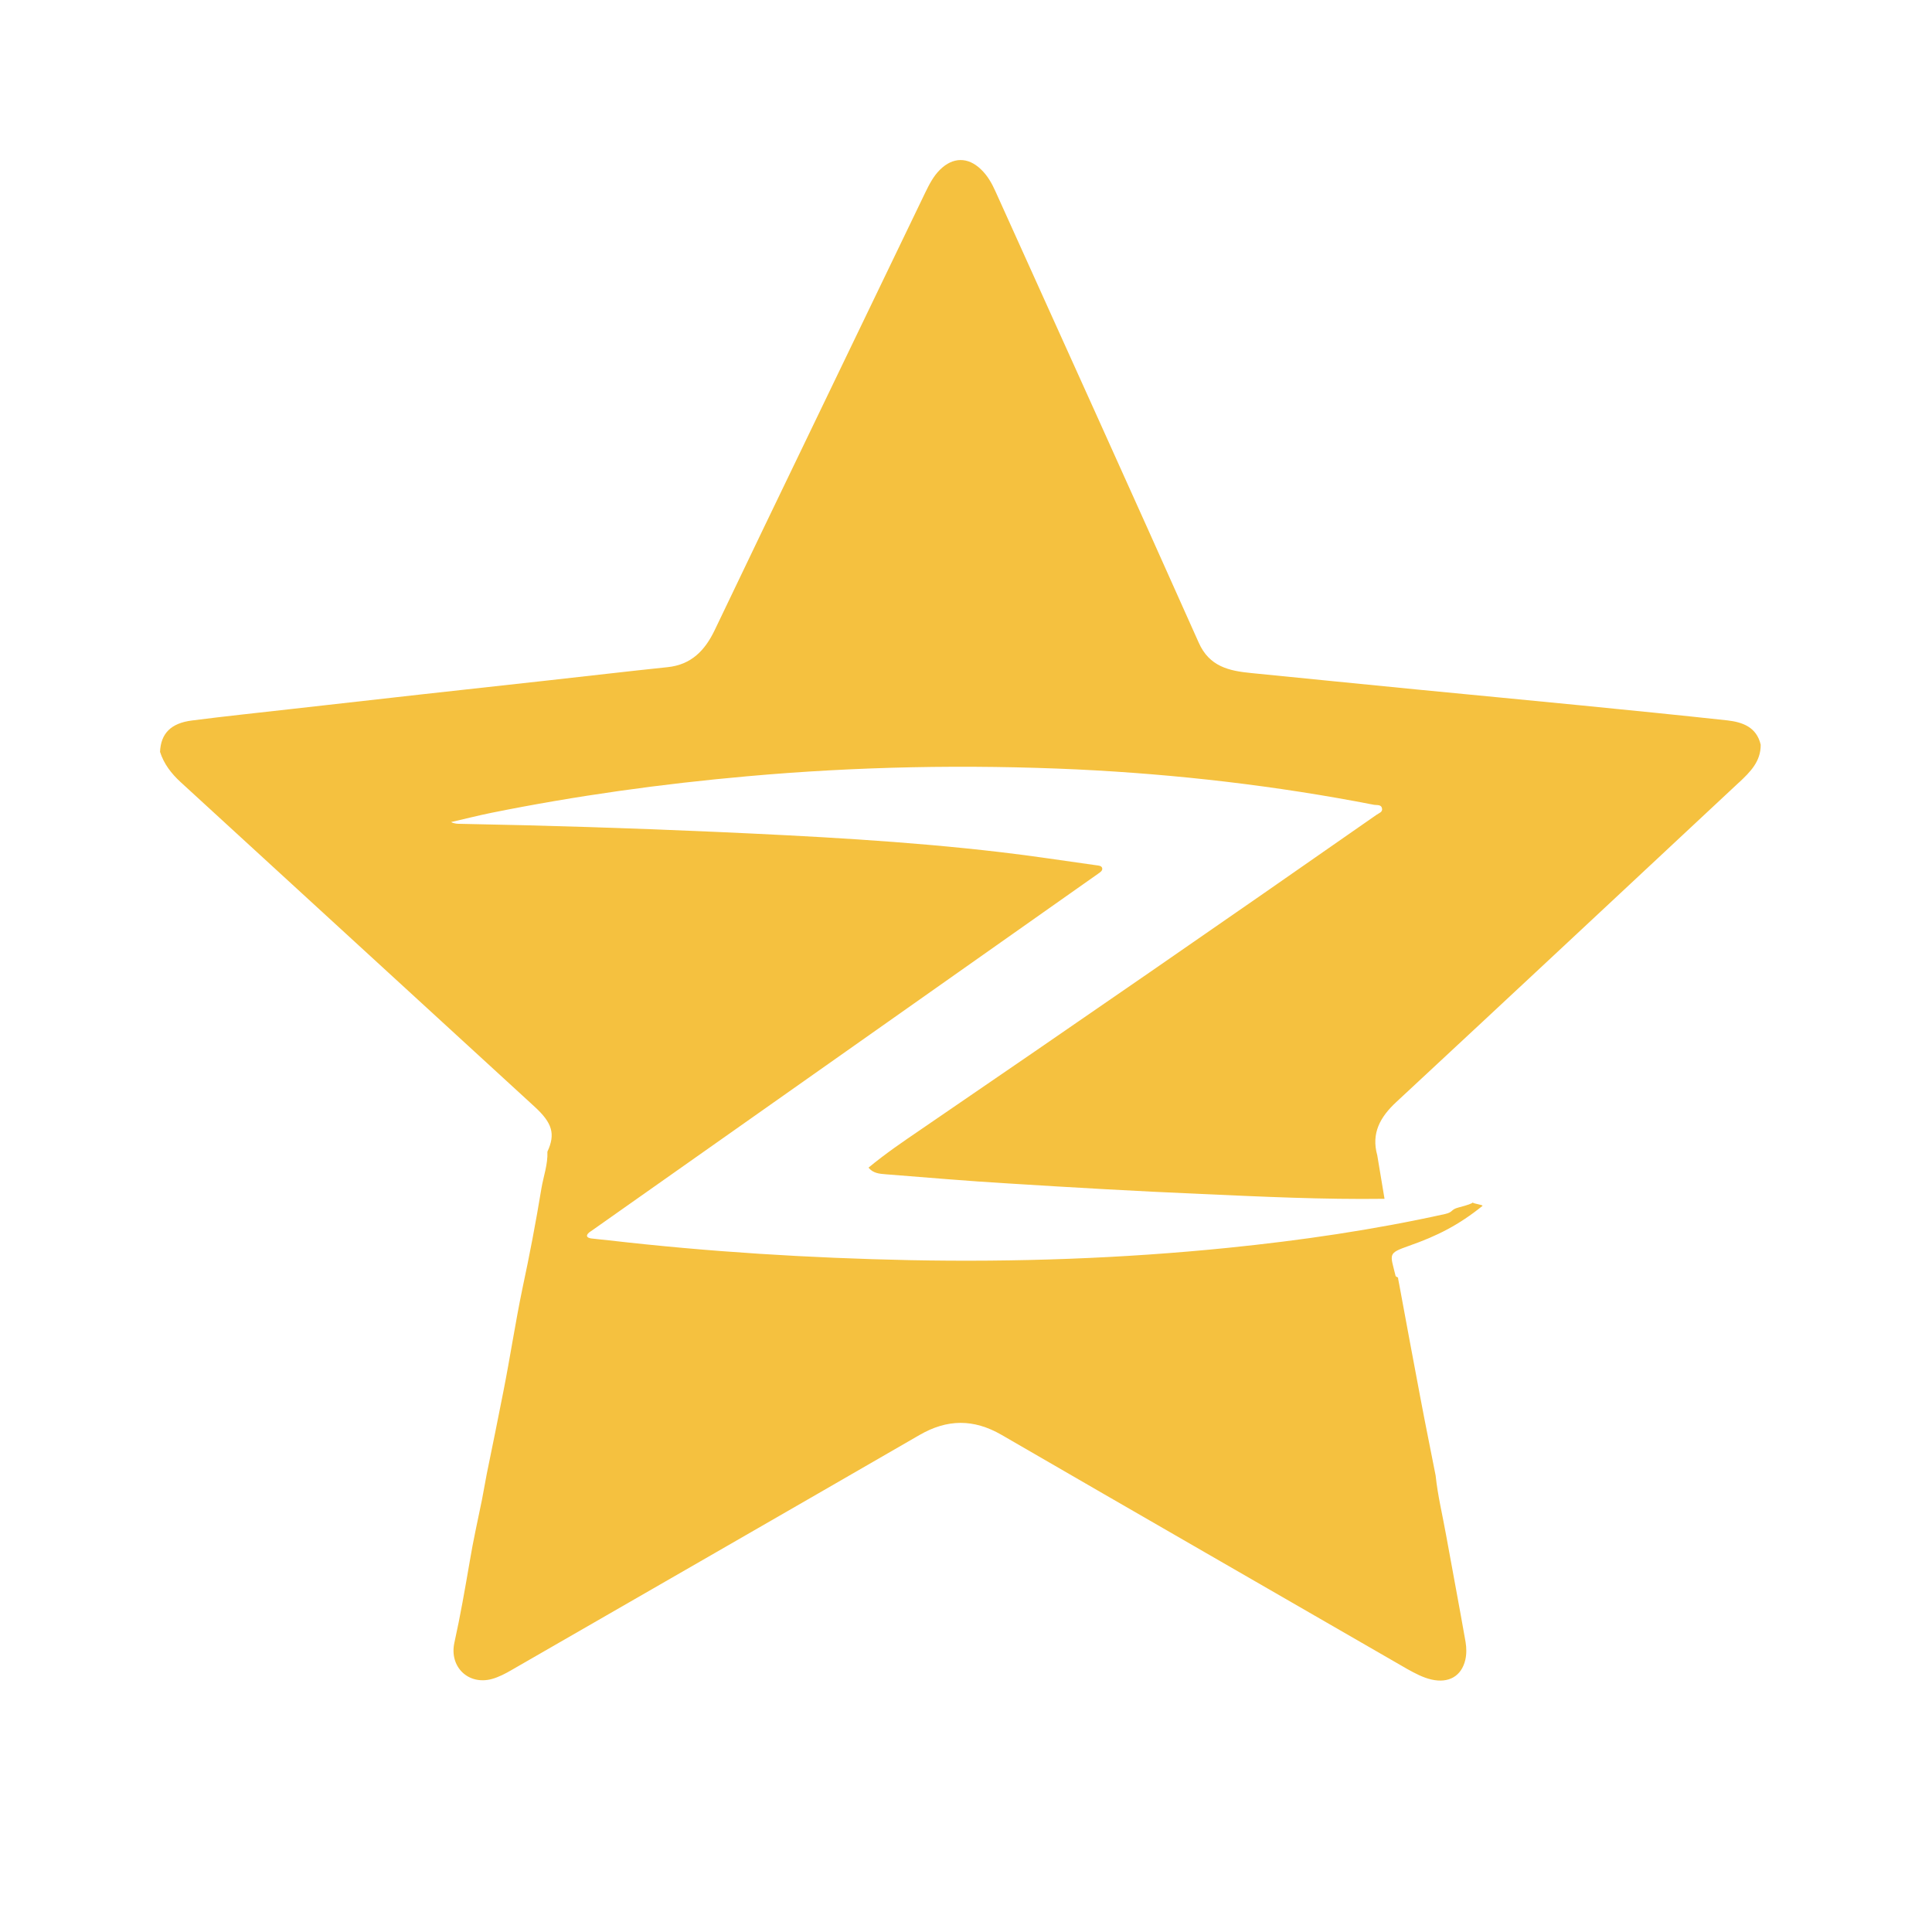
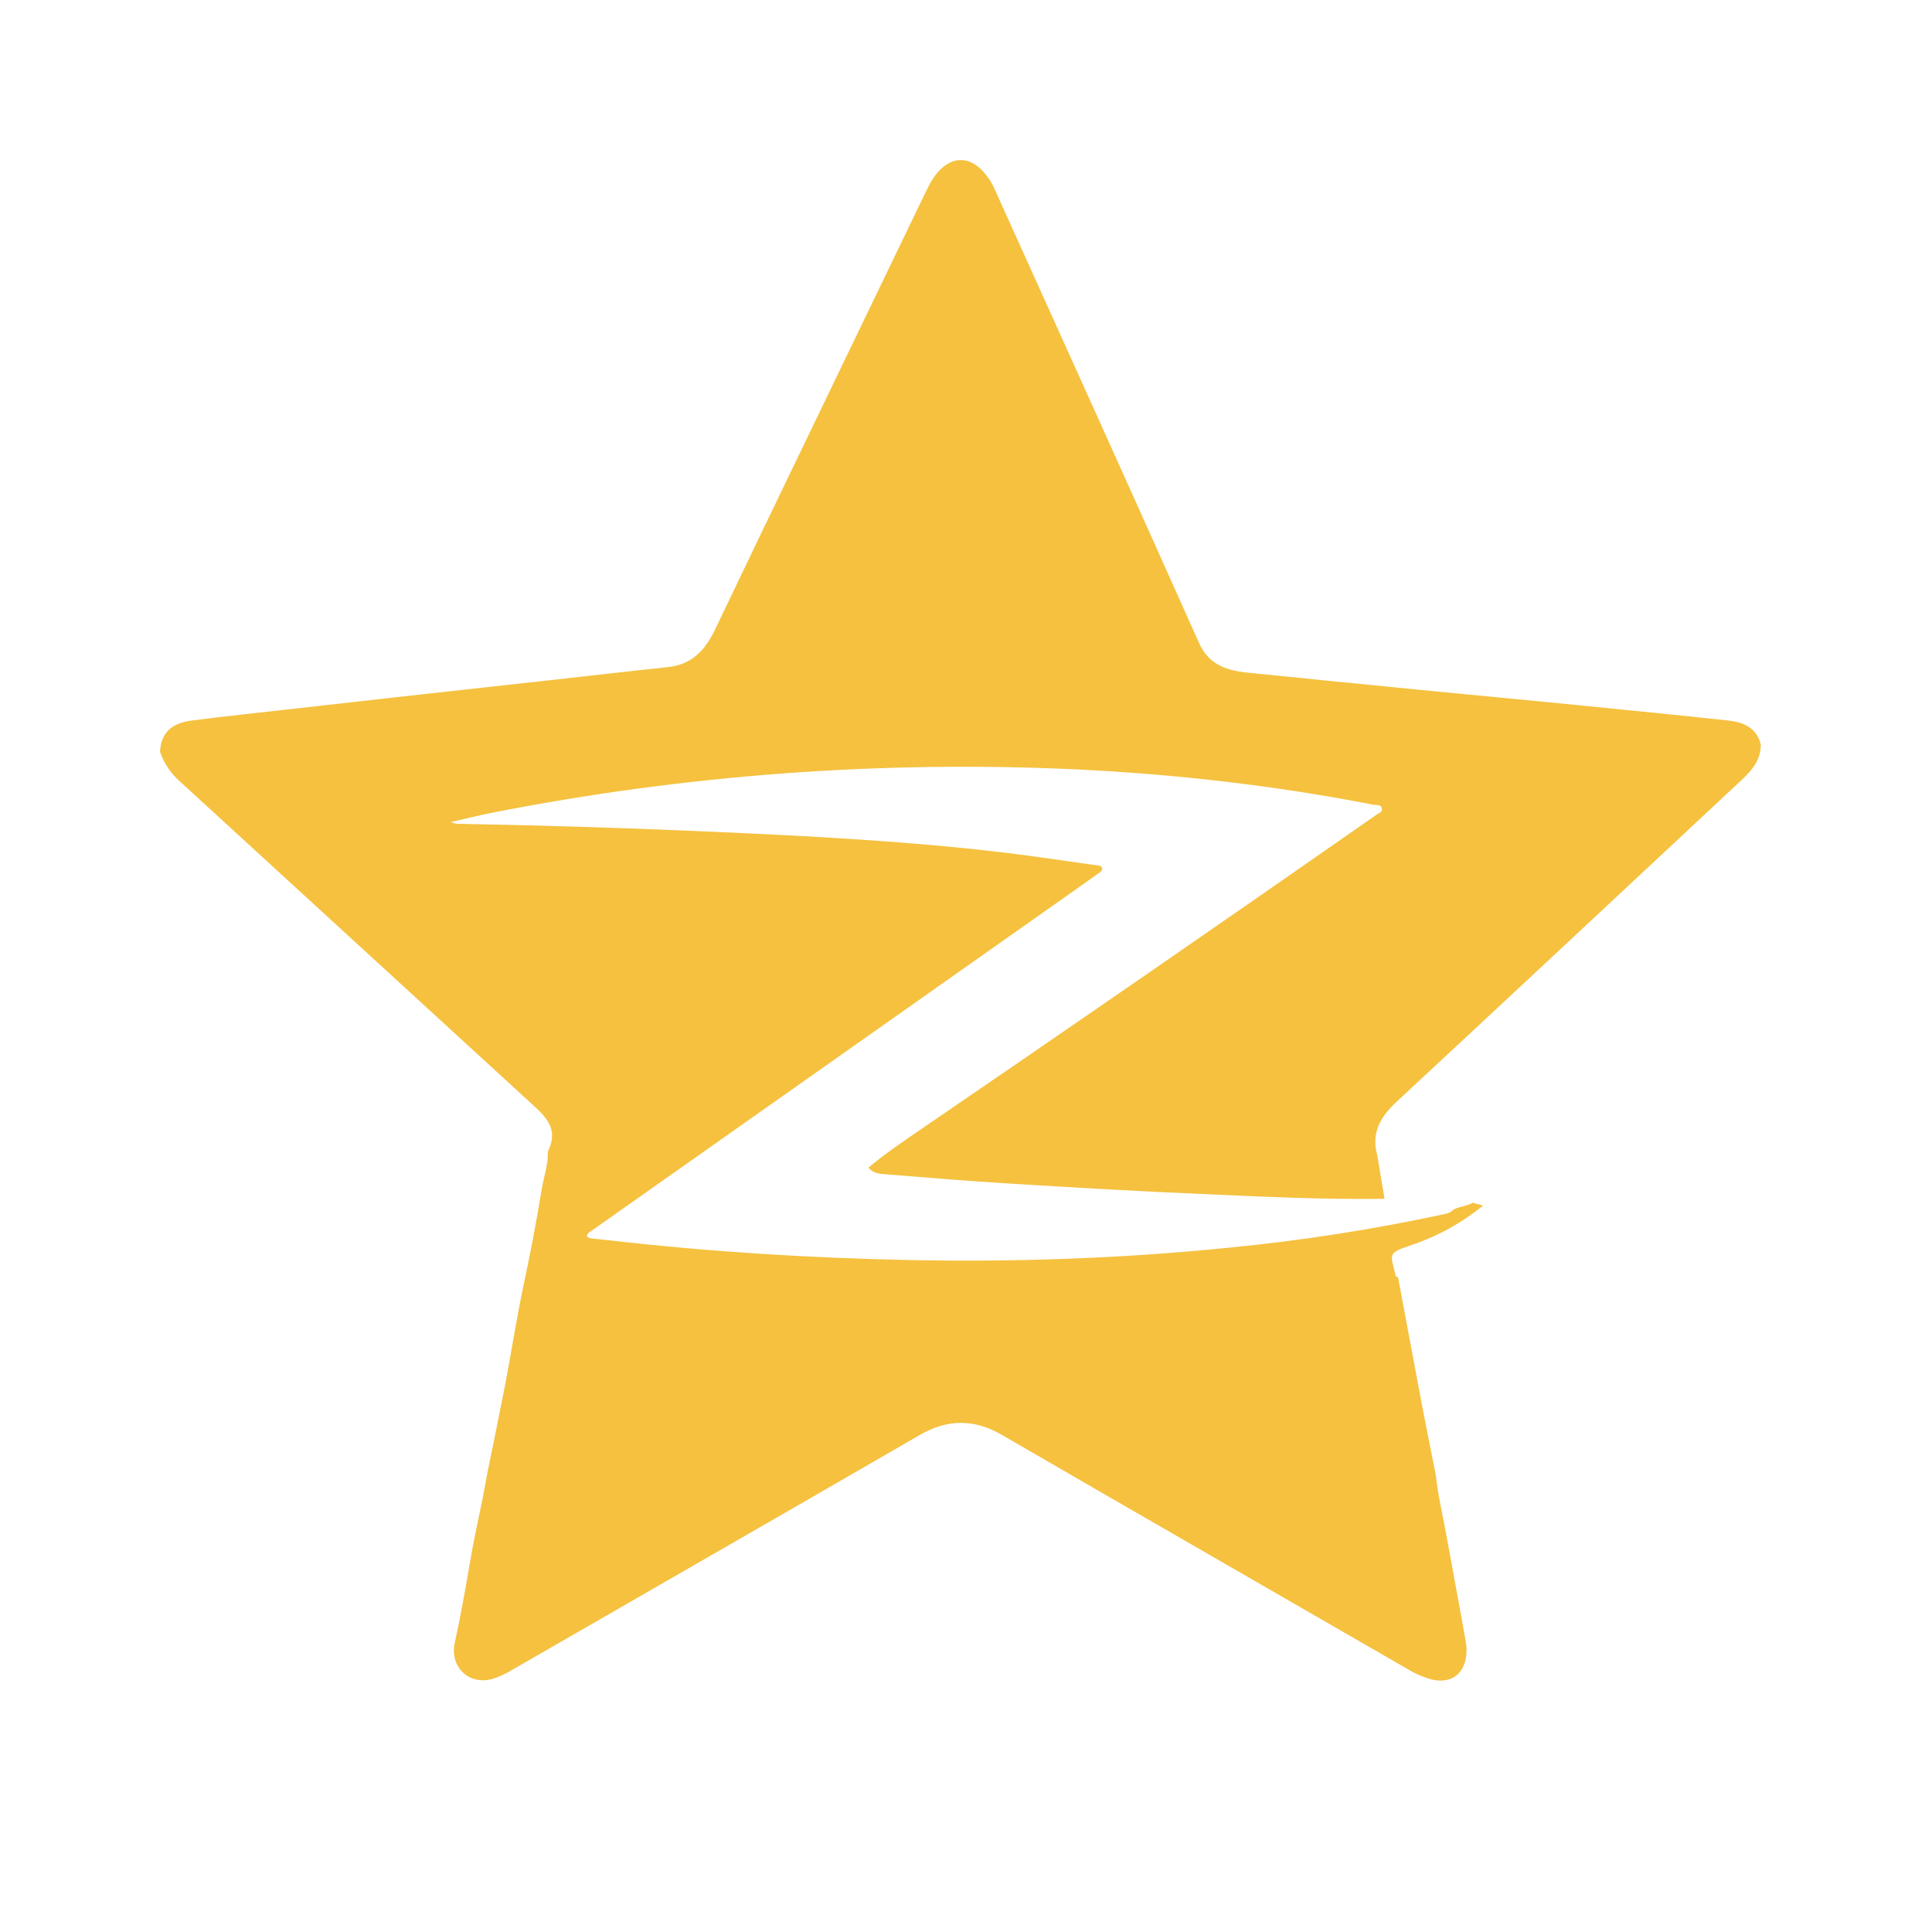
<svg xmlns="http://www.w3.org/2000/svg" width="24" height="24" viewBox="0 0 24 24">
  <g fill="none" fill-rule="evenodd">
    <path d="M0 0h23.862v23.862H0z" />
-     <path d="M21.602 9.72c-1.418 1.324-2.836 2.65-4.257 3.97-.2.186-.313.387-.236.662l.09.54c-.76.01-1.516-.026-2.274-.06-.796-.034-1.592-.08-2.388-.13-.513-.03-1.026-.075-1.538-.115-.076-.006-.154-.013-.21-.082.212-.176.432-.325.652-.475 1.892-1.293 3.778-2.595 5.657-3.907.03-.022.08-.034.07-.08-.008-.05-.06-.04-.097-.045-1.22-.238-2.45-.38-3.692-.44-1.365-.063-2.73-.037-4.096.085-1.068.095-2.128.242-3.178.454-.168.034-.334.077-.502.115.043.022.083.022.12.022 1.06.02 2.115.053 3.17.1 1.18.053 2.362.114 3.538.252.397.046.792.108 1.19.163.025.003.06.005.07.032.01.035-.024.054-.05.073l-.182.128-6.1 4.3-.038.026c-.046.038-.037.066.02.076.074.01.148.015.223.024 1.24.143 2.488.22 3.737.246 1.32.026 2.64-.02 3.954-.153.907-.092 1.806-.223 2.696-.42.106-.024.065-.055.17-.082.107-.027.175-.052.175-.063v.002c0 .014.13.028.12.042-.292.236-.563.374-.913.496-.27.096-.233.097-.166.376.002.007.027.014.03.02.002.026.01.055.014.08.086.474.177.947.265 1.42.06.32.126.64.188.958.026.25.086.493.13.74.08.442.164.884.242 1.328.012.072.013.15-.003.22-.048.206-.208.294-.42.246-.108-.025-.204-.077-.3-.13-1.68-.97-3.363-1.937-5.042-2.91-.347-.2-.675-.197-1.02.003-1.687.975-3.376 1.945-5.065 2.918-.077.045-.157.087-.245.112-.295.08-.533-.153-.466-.453.074-.333.132-.67.19-1.006.042-.257.1-.51.152-.767l.06-.323c.07-.342.14-.684.207-1.027.084-.424.148-.852.236-1.276.088-.41.167-.824.235-1.238.026-.155.082-.303.075-.46.102-.22.062-.357-.16-.56L2.242 9.714c-.114-.105-.206-.224-.254-.374.01-.227.133-.357.398-.39.412-.053.826-.096 1.24-.143l1.6-.18 1.568-.173c.5-.055.998-.114 1.497-.166.298-.03.467-.21.587-.46.4-.835.8-1.67 1.203-2.503l1.413-2.933c.05-.102.1-.202.183-.284.16-.158.347-.16.508-.005.082.078.135.172.18.272.843 1.868 1.69 3.734 2.525 5.606.132.3.377.353.654.38.695.068 1.39.14 2.086.207.67.066 1.343.128 2.014.195.606.06 1.21.12 1.815.186.188.022.362.083.413.302.002.21-.132.34-.27.47" fill="#F5C13F" />
+     <path d="M21.602 9.72c-1.418 1.324-2.836 2.65-4.257 3.97-.2.186-.313.387-.236.662l.09.54c-.76.01-1.517-.026-2.275-.06-.796-.034-1.592-.08-2.388-.13-.513-.03-1.026-.075-1.538-.115-.077-.006-.155-.013-.21-.082.21-.176.43-.325.65-.475a684.383 684.383 0 0 0 5.658-3.907c.03-.022.08-.034.07-.08-.008-.05-.06-.04-.097-.045-1.22-.238-2.45-.38-3.69-.44a30.287 30.287 0 0 0-7.275.54c-.168.033-.334.076-.502.114.043.022.083.022.12.022 1.06.02 2.115.053 3.17.1 1.18.053 2.362.114 3.538.252.398.046.793.108 1.19.163.026.002.06.004.07.03.01.036-.023.055-.05.074l-.18.128-6.1 4.3-.04.026c-.045.038-.036.066.02.076.075.01.15.015.224.024 1.24.143 2.488.22 3.737.246 1.32.026 2.64-.02 3.955-.153a23.35 23.35 0 0 0 2.696-.42c.107-.023.066-.054.17-.08.108-.028.176-.053.176-.064v.002c0 .014.13.028.12.042a2.838 2.838 0 0 1-.913.496c-.27.096-.233.097-.166.376.002.007.027.014.03.02.002.026.01.055.014.08.087.474.178.947.266 1.42.06.32.126.64.188.958.026.25.086.493.13.74.08.442.164.884.242 1.328a.58.58 0 0 1-.003.22c-.048.206-.208.294-.42.246a1.175 1.175 0 0 1-.3-.13c-1.68-.97-3.363-1.937-5.042-2.91-.346-.2-.674-.197-1.02.003-1.686.975-3.375 1.945-5.064 2.918a1.067 1.067 0 0 1-.245.112c-.294.08-.532-.153-.465-.453.074-.333.132-.67.19-1.006.042-.257.1-.51.152-.767l.06-.322c.07-.342.14-.684.207-1.027.084-.423.148-.85.236-1.275.088-.41.167-.824.235-1.238.026-.155.082-.303.075-.46.102-.22.062-.357-.16-.56L2.242 9.714a.868.868 0 0 1-.254-.374c.01-.227.133-.357.398-.39.412-.053.826-.096 1.24-.143l1.6-.18 1.568-.173c.5-.055.998-.114 1.497-.166.3-.03.468-.21.588-.46.4-.835.8-1.67 1.203-2.503l1.414-2.933c.05-.102.1-.202.183-.284.16-.158.347-.16.508-.005a.833.833 0 0 1 .18.272c.843 1.868 1.69 3.734 2.525 5.606.132.3.377.354.654.38.695.07 1.39.14 2.086.208.67.066 1.343.128 2.014.195.606.06 1.21.12 1.815.186.187.02.36.082.412.3.002.21-.132.34-.27.47" fill="#F5C13F" />
  </g>
</svg>
